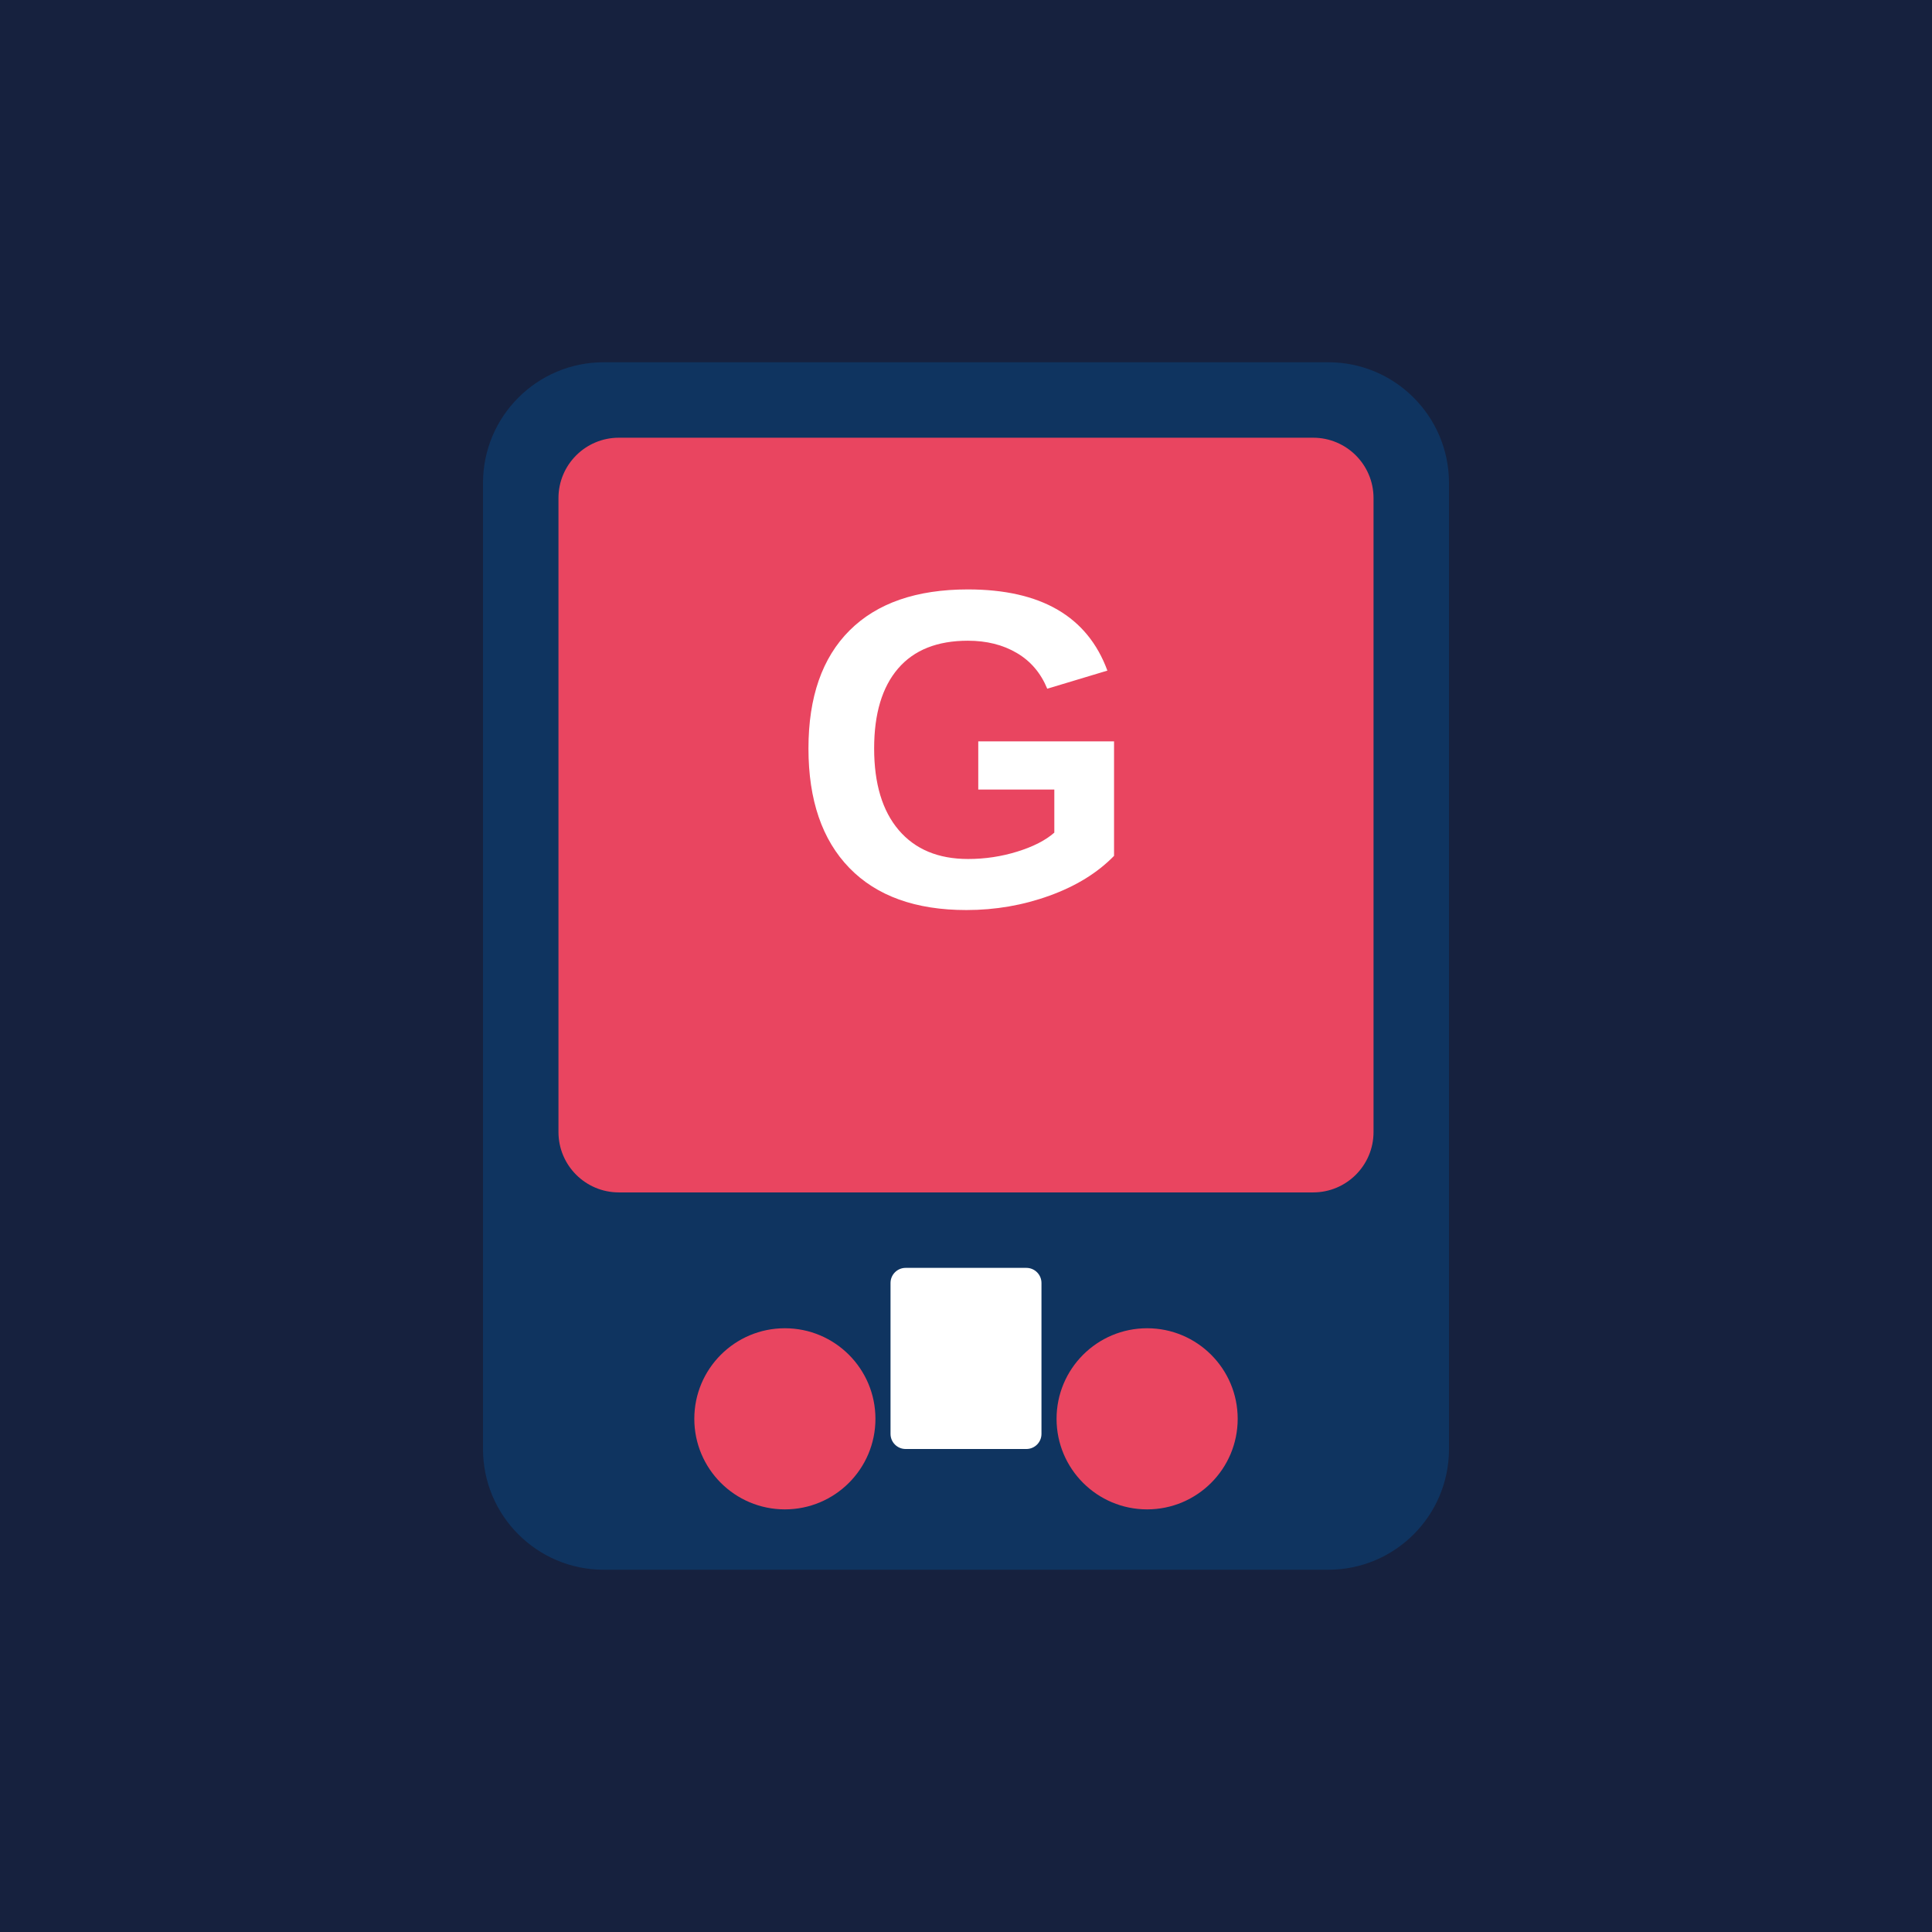
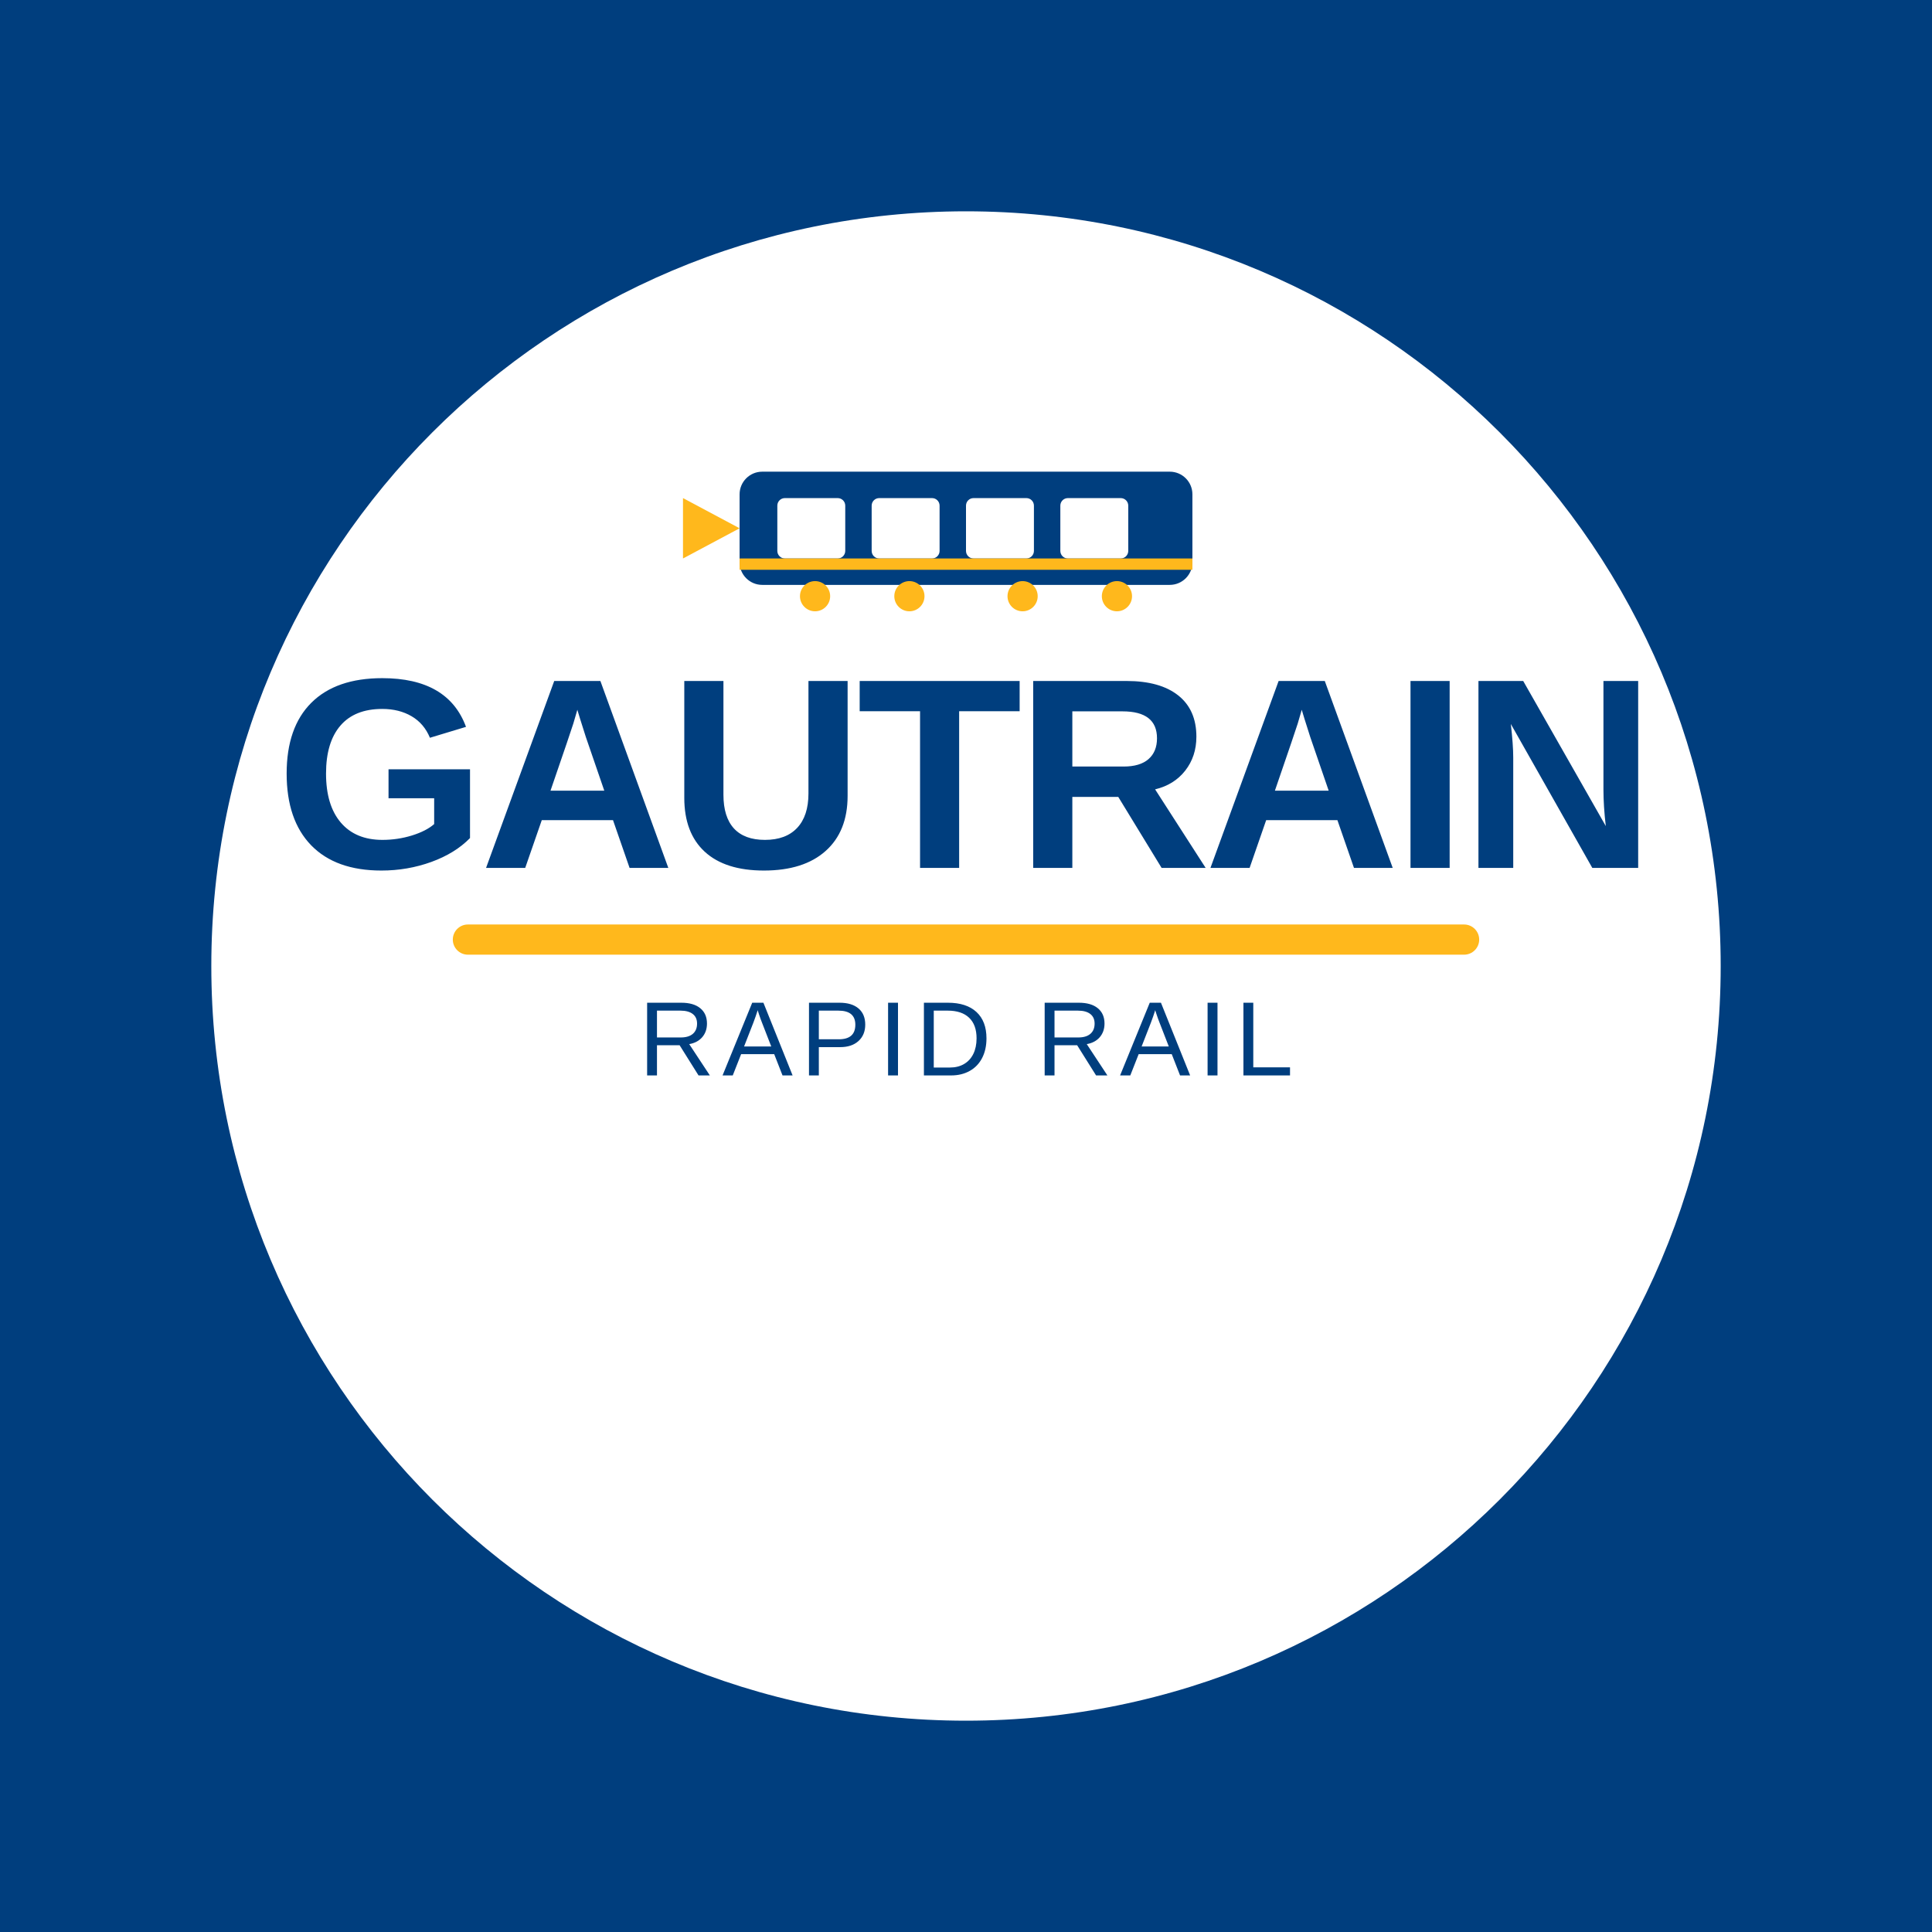
<svg xmlns="http://www.w3.org/2000/svg" viewBox="0 0 512 512" width="512" height="512">
-   <rect width="512" height="512" fill="#16213e" />
-   <rect x="128" y="96" width="256" height="320" rx="32" fill="#0f3460" />
-   <rect x="148" y="116" width="216" height="200" rx="16" fill="#e94560" />
-   <circle cx="208" cy="376" r="24" fill="#e94560" />
-   <circle cx="304" cy="376" r="24" fill="#e94560" />
-   <rect x="236" y="336" width="40" height="48" rx="4" fill="#fff" />
-   <text x="256" y="240" font-family="Arial, sans-serif" font-size="120" font-weight="bold" text-anchor="middle" fill="#fff">G</text>
+   <rect width="512" height="512" fill="#003e7e" />
+   <circle cx="256" cy="256" r="200" fill="#ffffff" />
+   <text x="256" y="230" font-family="Arial, sans-serif" font-size="72" font-weight="bold" text-anchor="middle" fill="#003e7e" letter-spacing="-2">GAUTRAIN</text>
+   <rect x="120" y="245" width="272" height="8" rx="4" fill="#ffb81c" />
+   <text x="256" y="285" font-family="Arial, sans-serif" font-size="28" text-anchor="middle" fill="#003e7e" letter-spacing="2">RAPID RAIL</text>
+   <g transform="translate(256, 140)">
+     <rect x="-60" y="-15" width="120" height="30" rx="6" fill="#003e7e" />
+     <path d="M -60 0 L -75 -8 L -75 8 Z" fill="#ffb81c" />
+     <rect x="-50" y="-8" width="18" height="16" rx="2" fill="#ffffff" />
+     <rect x="-25" y="-8" width="18" height="16" rx="2" fill="#ffffff" />
+     <rect x="0" y="-8" width="18" height="16" rx="2" fill="#ffffff" />
+     <rect x="25" y="-8" width="18" height="16" rx="2" fill="#ffffff" />
+     <rect x="-60" y="8" width="120" height="3" fill="#ffb81c" />
+     <circle cx="-40" cy="18" r="4" fill="#ffb81c" />
+     <circle cx="-15" cy="18" r="4" fill="#ffb81c" />
+     <circle cx="15" cy="18" r="4" fill="#ffb81c" />
+     <circle cx="40" cy="18" r="4" fill="#ffb81c" />
+   </g>
</svg>
